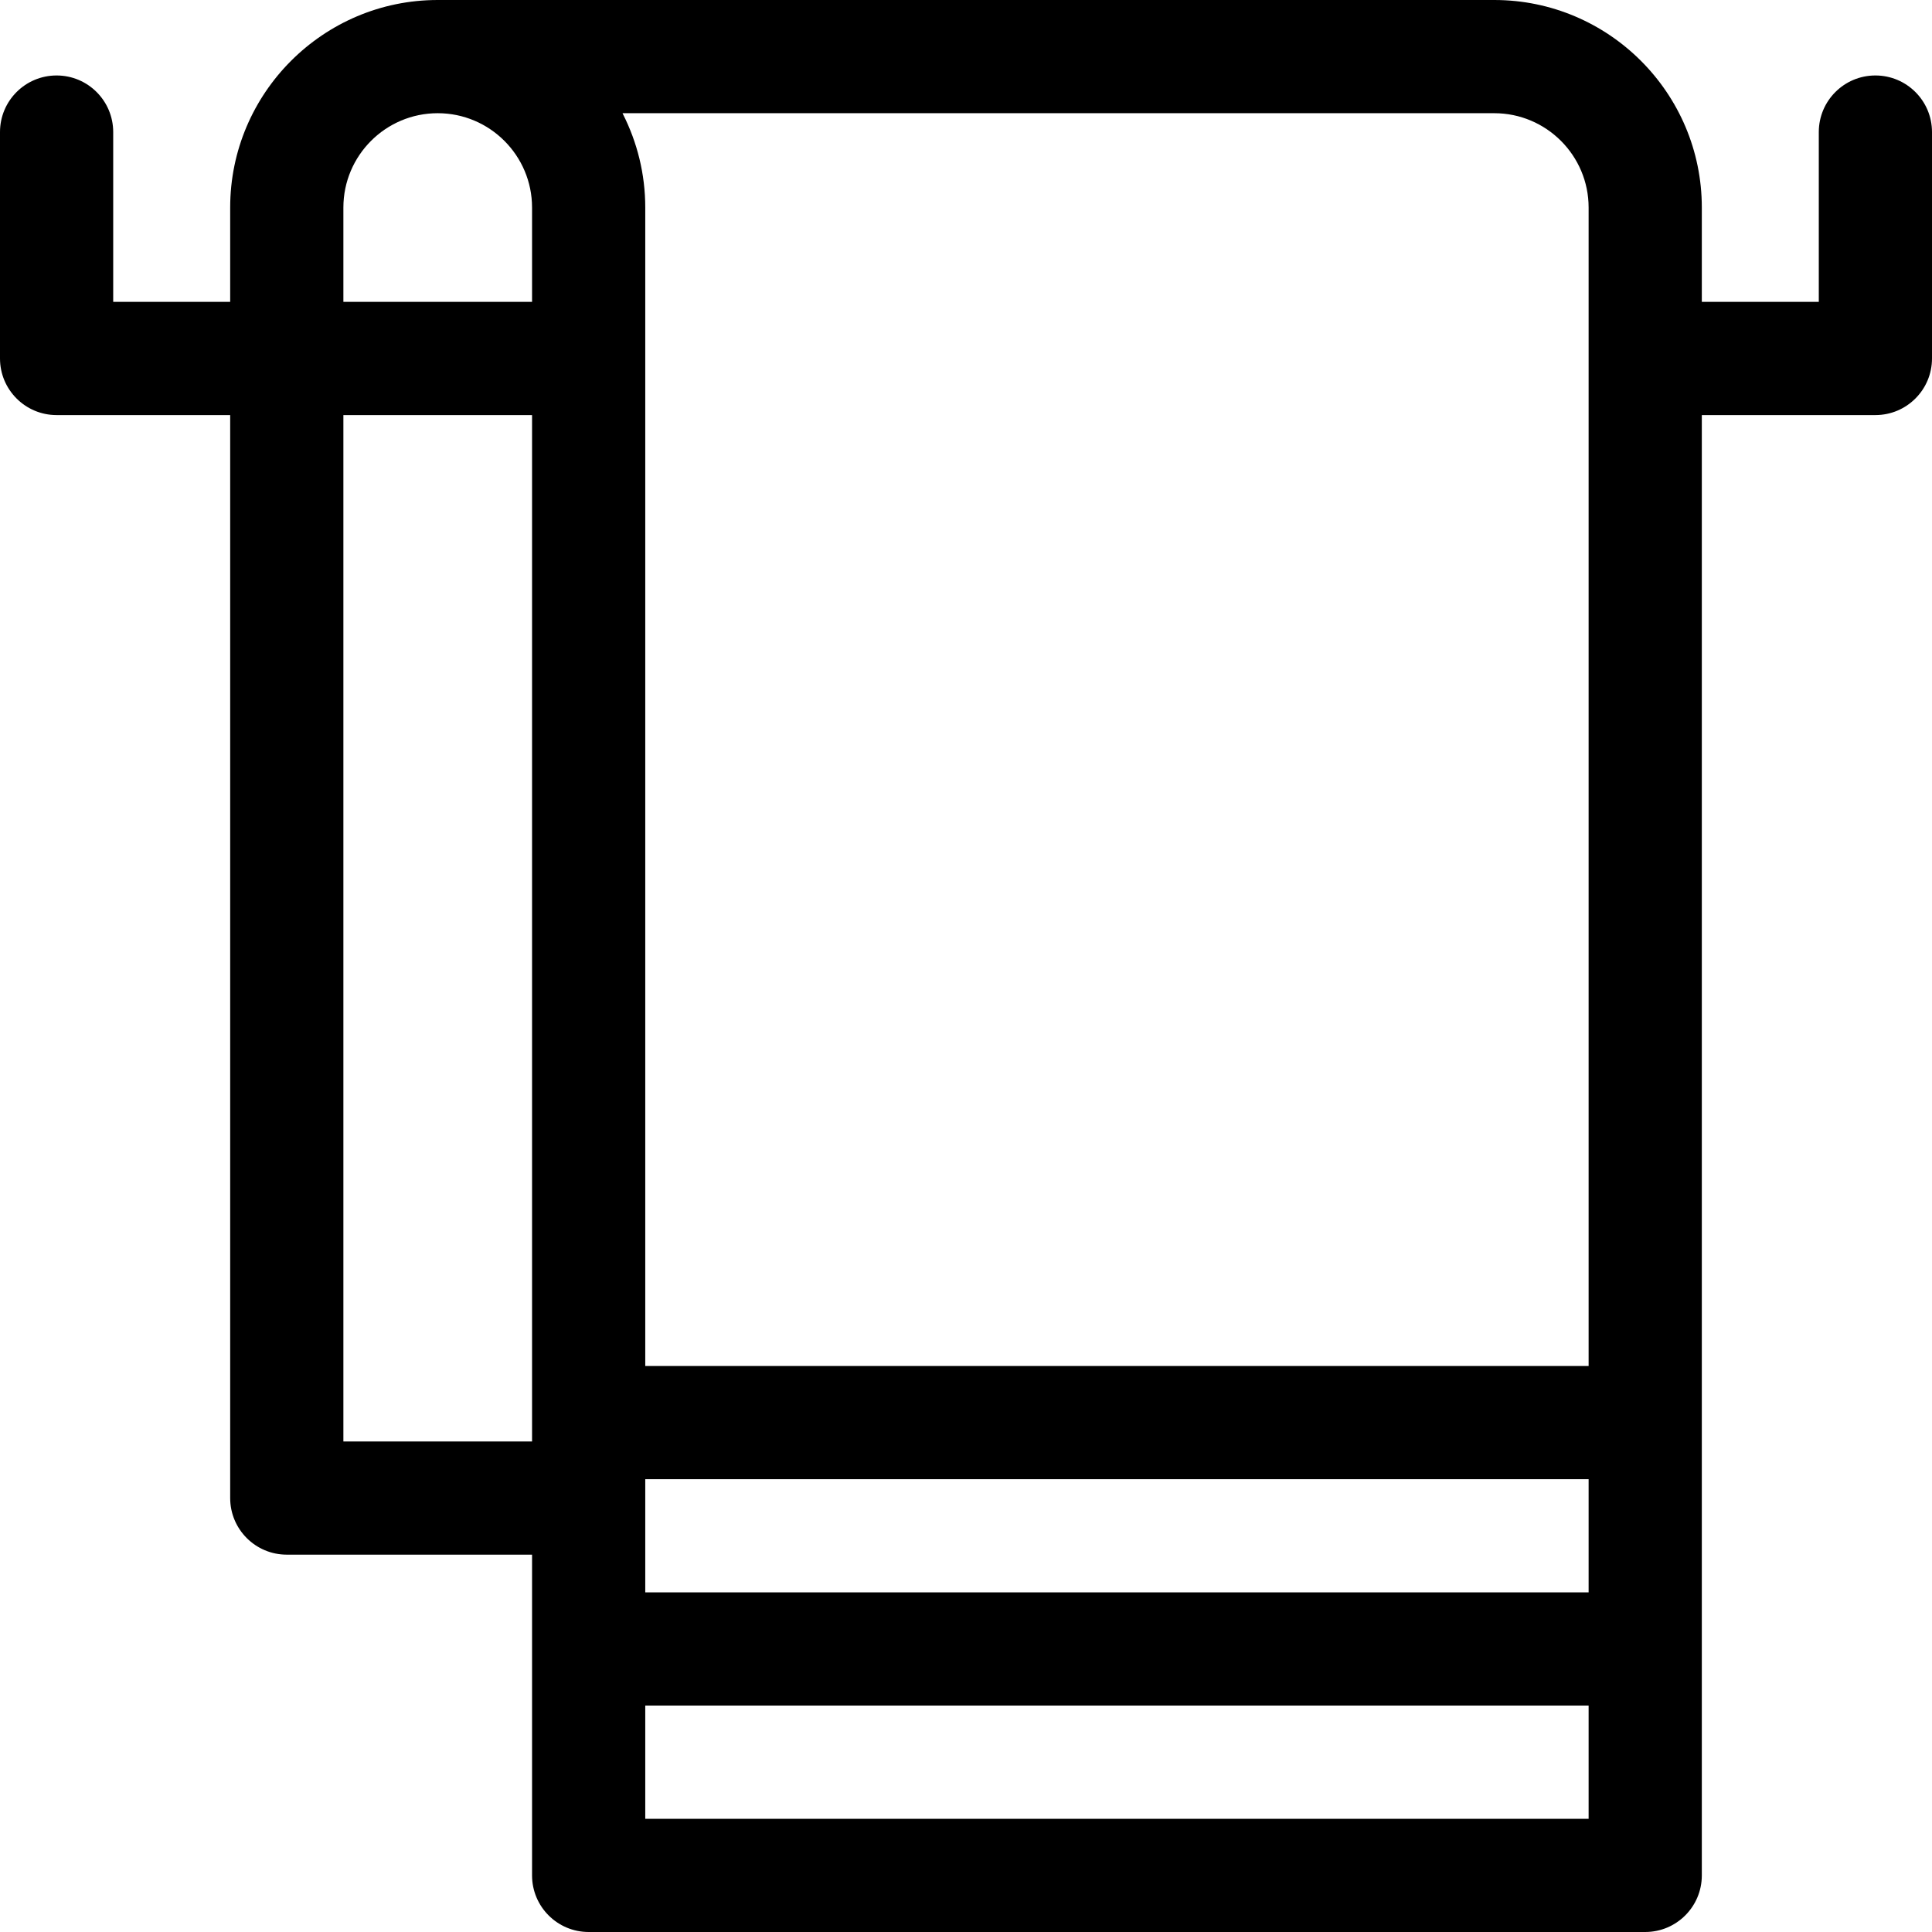
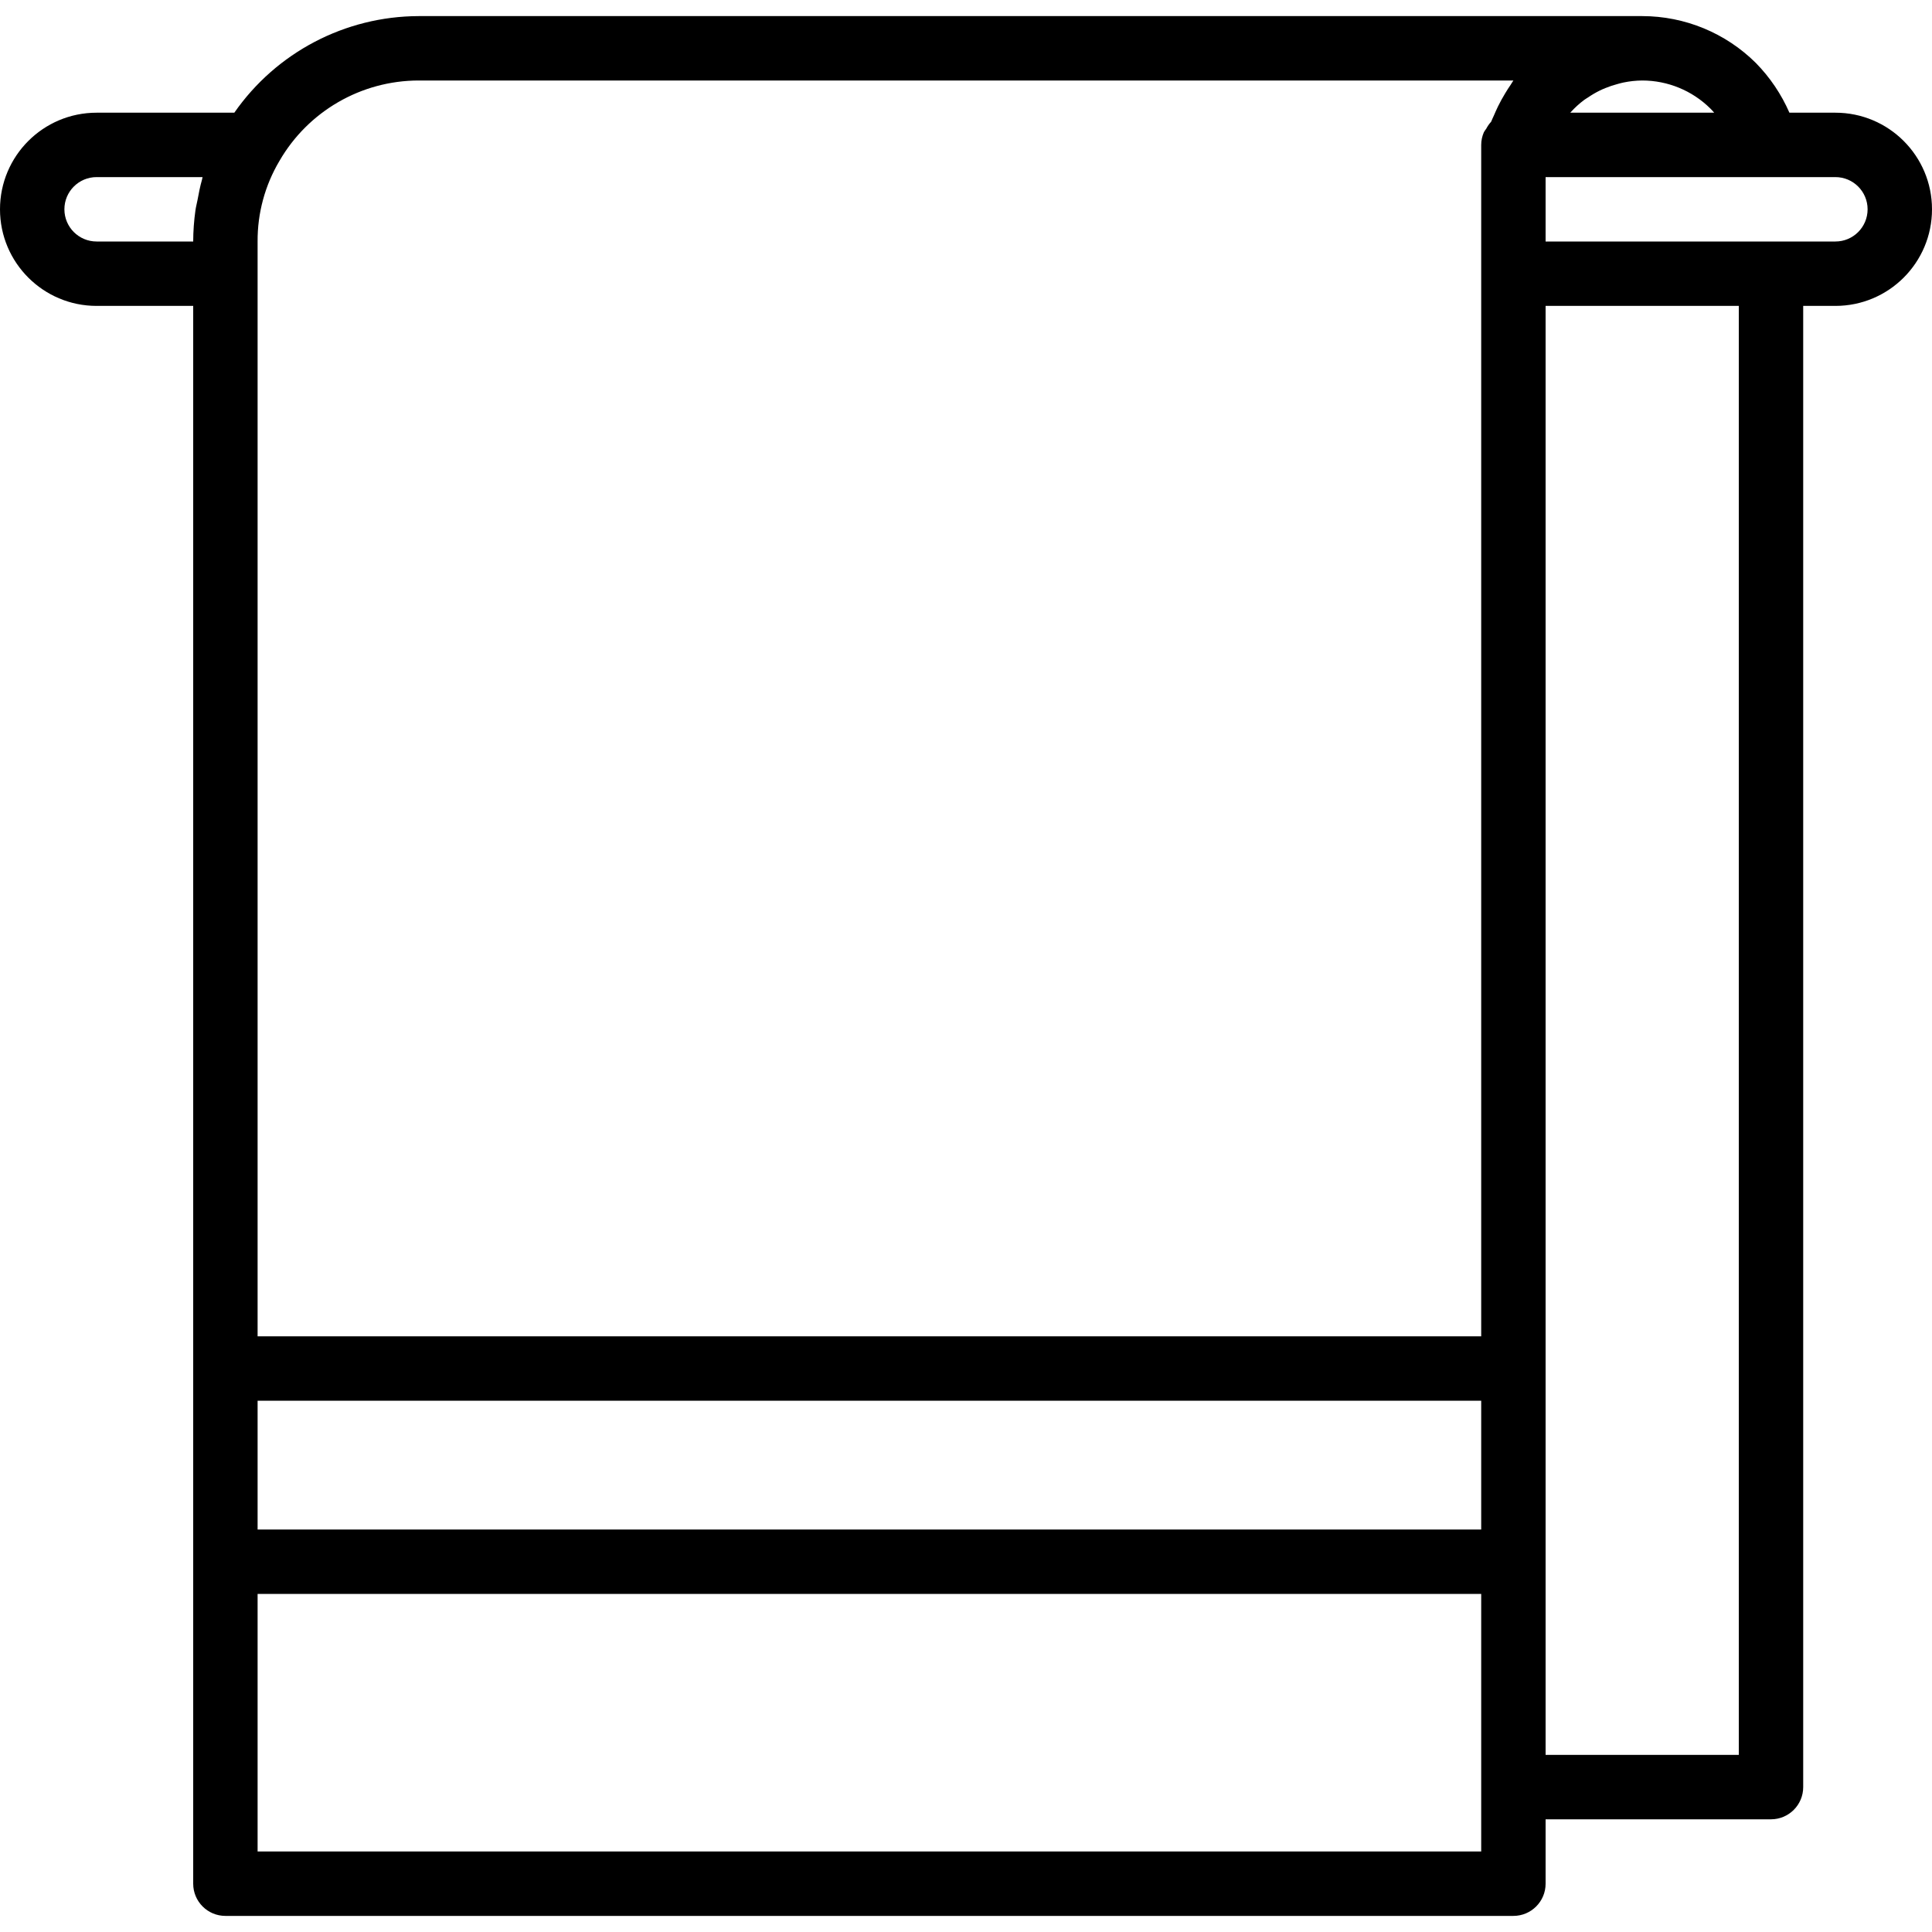
- <svg xmlns="http://www.w3.org/2000/svg" id="Capa_1" enable-background="new 0 0 512 512" height="512" viewBox="0 0 512 512" width="512">
+ <svg xmlns="http://www.w3.org/2000/svg" version="1.1" id="Capa_1" x="0px" y="0px" viewBox="0 0 480 480" style="enable-background:new 0 0 480 480;" xml:space="preserve">
  <g>
-     <path d="m497 20c-8.284 0-15 6.716-15 15v45h-31v-25c0-30.327-24.673-55-55-55h-280c-30.327 0-55 24.673-55 55v25h-31v-45c0-8.284-6.716-15-15-15s-15 6.716-15 15v60c0 8.284 6.716 15 15 15h46v287c0 8.284 6.716 15 15 15h65v85c0 8.284 6.716 15 15 15h280c8.284 0 15-6.716 15-15v-387h46c8.284 0 15-6.716 15-15v-60c0-8.284-6.716-15-15-15zm-326 372h250v30h-250zm225-362c13.785 0 25 11.215 25 25v307h-250v-307c0-8.911-2.144-17.326-5.922-24.779-.036-.073-.058-.148-.095-.221zm-305 25c0-13.785 11.215-25 25-25s25 11.215 25 25v25h-50zm0 327v-272h50v272zm330 100h-250v-30h250z" />
+     <g>
+       <path d="M456,28h-11.424c-2-4.584-4.82-8.764-8.32-12.336C428.748,8.196,418.59,4.003,408,4H104    c-18.262,0.056-35.349,9.013-45.784,24H24C10.745,28,0,38.745,0,52s10.745,24,24,24h24v392c0,4.418,3.582,8,8,8h320    c4.418,0,8-3.582,8-8v-16h56c4.418,0,8-3.582,8-8V76h8c13.255,0,24-10.745,24-24S469.255,28,456,28z M50.184,44.656    c-0.472,1.648-0.8,3.344-1.112,5.04c-0.16,0.848-0.392,1.68-0.512,2.536C48.196,54.806,48.009,57.401,48,60H24    c-4.418,0-8-3.582-8-8s3.582-8,8-8h26.328C50.264,44.216,50.248,44.44,50.184,44.656z M368,460H64v-64h304V460z M368,380H64v-32    h304V380z M375.336,21.04c-0.488,0.696-0.936,1.416-1.376,2.144c-0.648,1.064-1.248,2.152-1.8,3.28    c-0.368,0.8-0.72,1.536-1.048,2.328c-0.2,0.496-0.464,0.944-0.64,1.44l-0.048,0.064c-0.46,0.508-0.852,1.072-1.168,1.68    c-0.218,0.279-0.416,0.573-0.592,0.88c-0.435,0.991-0.661,2.062-0.664,3.144v296H64V60c-0.045-7.035,1.828-13.949,5.416-20    C76.551,27.642,89.73,20.02,104,20h272C375.752,20.328,375.568,20.704,375.336,21.04z M390.256,27.856    c1.006-1.108,2.115-2.118,3.312-3.016c0.312-0.24,0.664-0.424,0.984-0.64c0.929-0.637,1.902-1.207,2.912-1.704    c0.464-0.232,0.936-0.432,1.416-0.624c0.994-0.409,2.015-0.749,3.056-1.016c0.464-0.12,0.92-0.264,1.392-0.352    c1.537-0.322,3.102-0.491,4.672-0.504c6.339,0,12.422,2.501,16.928,6.96c0.328,0.336,0.672,0.688,0.96,1.04h-35.752    L390.256,27.856z M432,436h-48V76h48V436z M456,60h-72V44h72c4.418,0,8,3.582,8,8S460.418,60,456,60z" />
+     </g>
  </g>
+   <g>
+ </g>
+   <g>
+ </g>
+   <g>
+ </g>
+   <g>
+ </g>
+   <g>
+ </g>
+   <g>
+ </g>
+   <g>
+ </g>
+   <g>
+ </g>
+   <g>
+ </g>
+   <g>
+ </g>
+   <g>
+ </g>
+   <g>
+ </g>
+   <g>
+ </g>
+   <g>
+ </g>
+   <g>
+ </g>
</svg>
